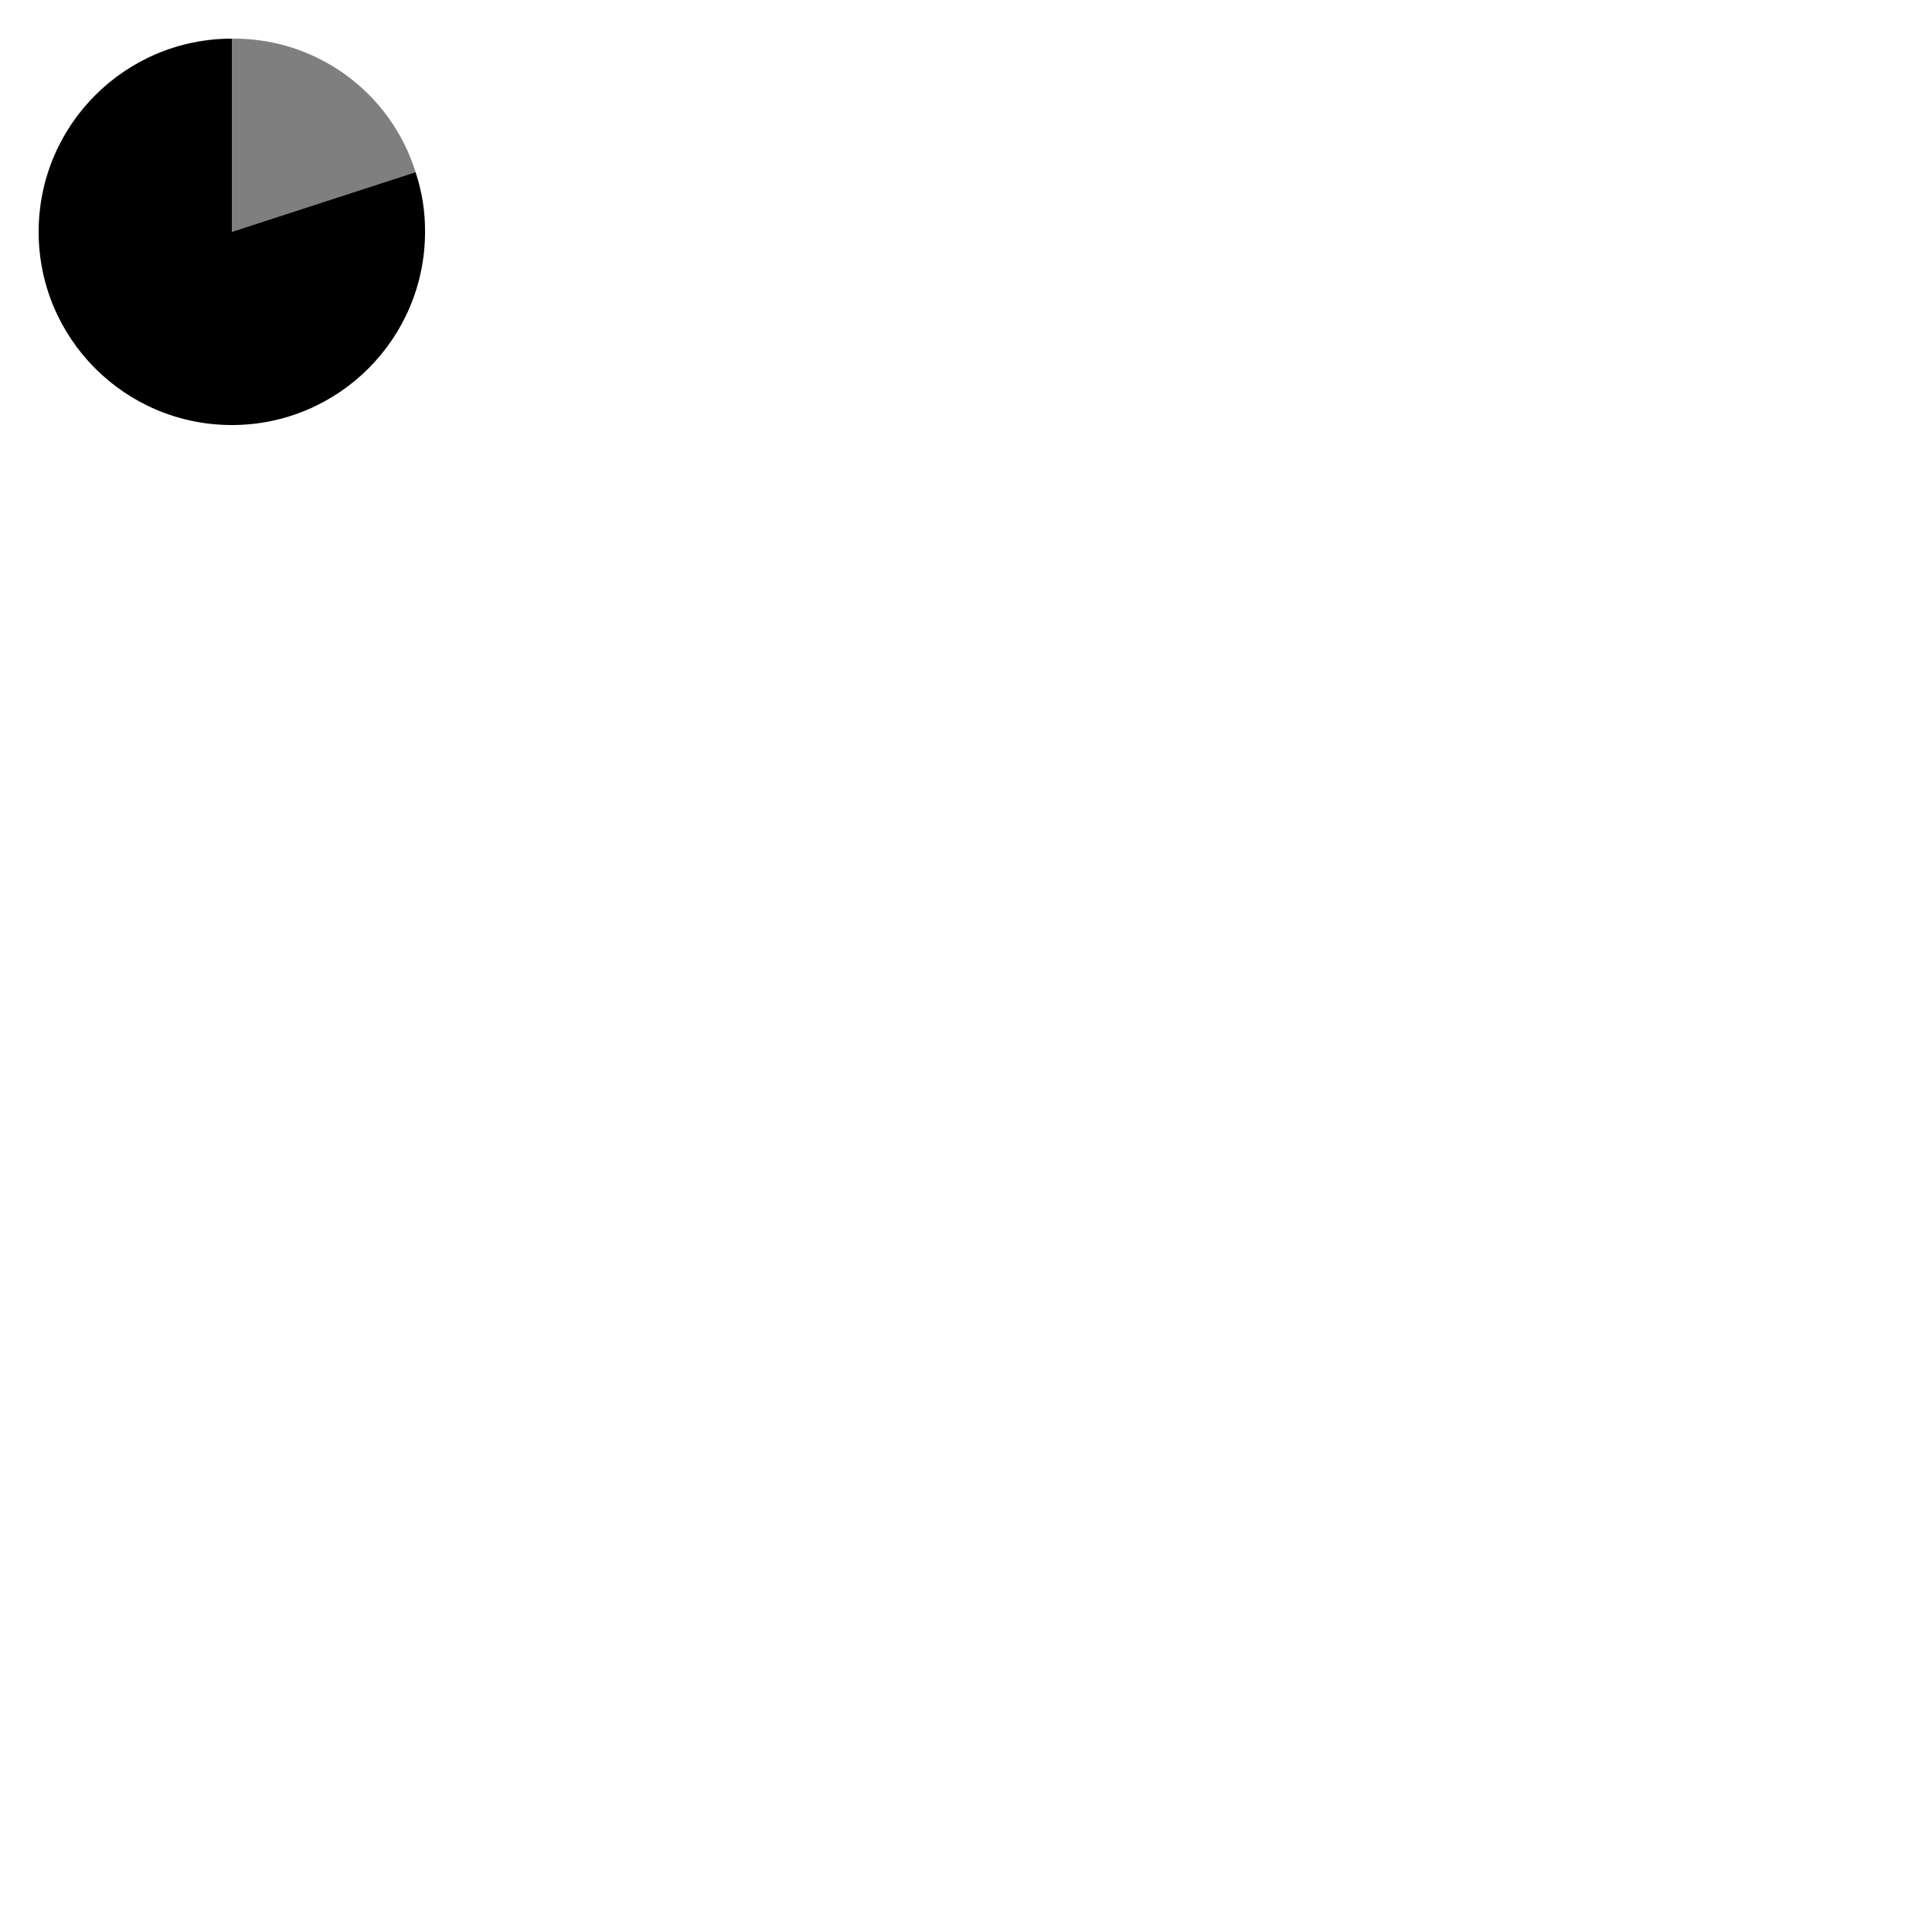
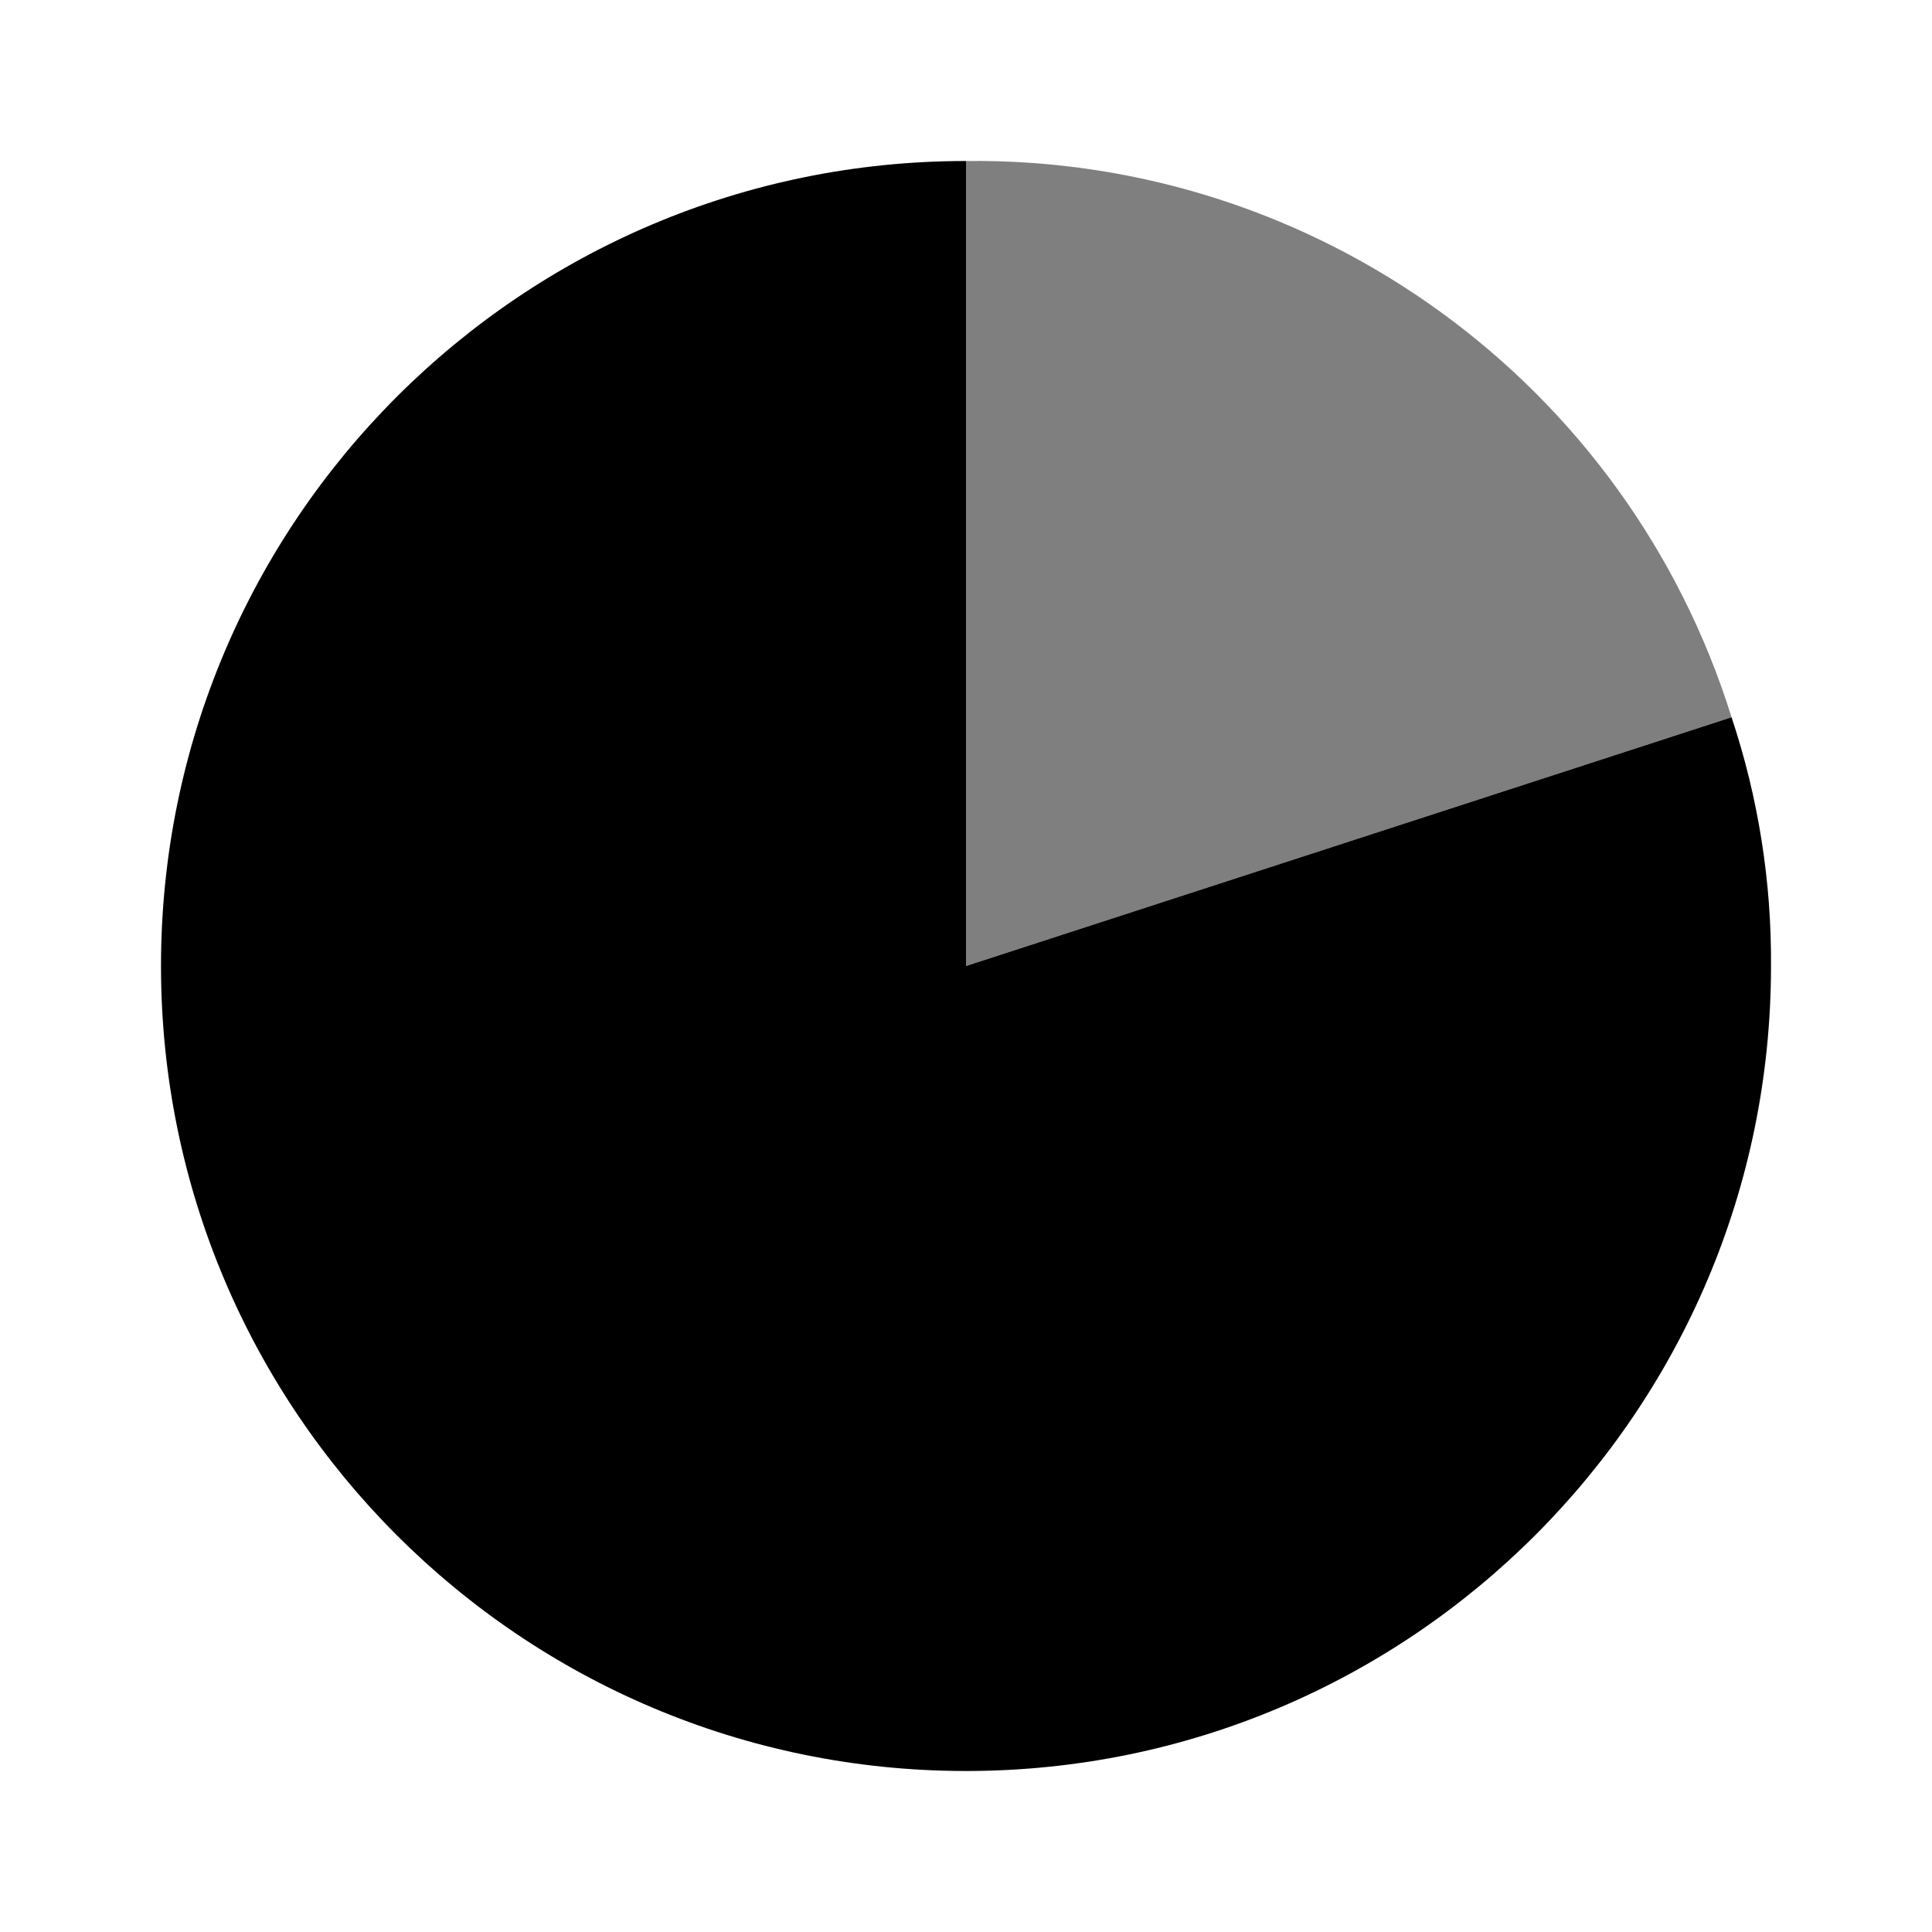
- <svg xmlns="http://www.w3.org/2000/svg" width="48" height="48" viewBox="0 0 100 100">
+ <svg xmlns="http://www.w3.org/2000/svg" width="24" height="24" viewBox="0 0 24 24">
  <g>
    <rect width="24" height="24" transform="translate(24 24) rotate(-180)" fill="none" />
    <g opacity="0.5">
      <path d="M12,12l9.51-3.09A9.84,9.84,0,0,0,12,2Z" transform="translate(0 0)" />
    </g>
    <path d="M12,12V2A10,10,0,1,0,22,12a9.56,9.56,0,0,0-.49-3.09Z" transform="translate(0 0)" />
  </g>
</svg>
